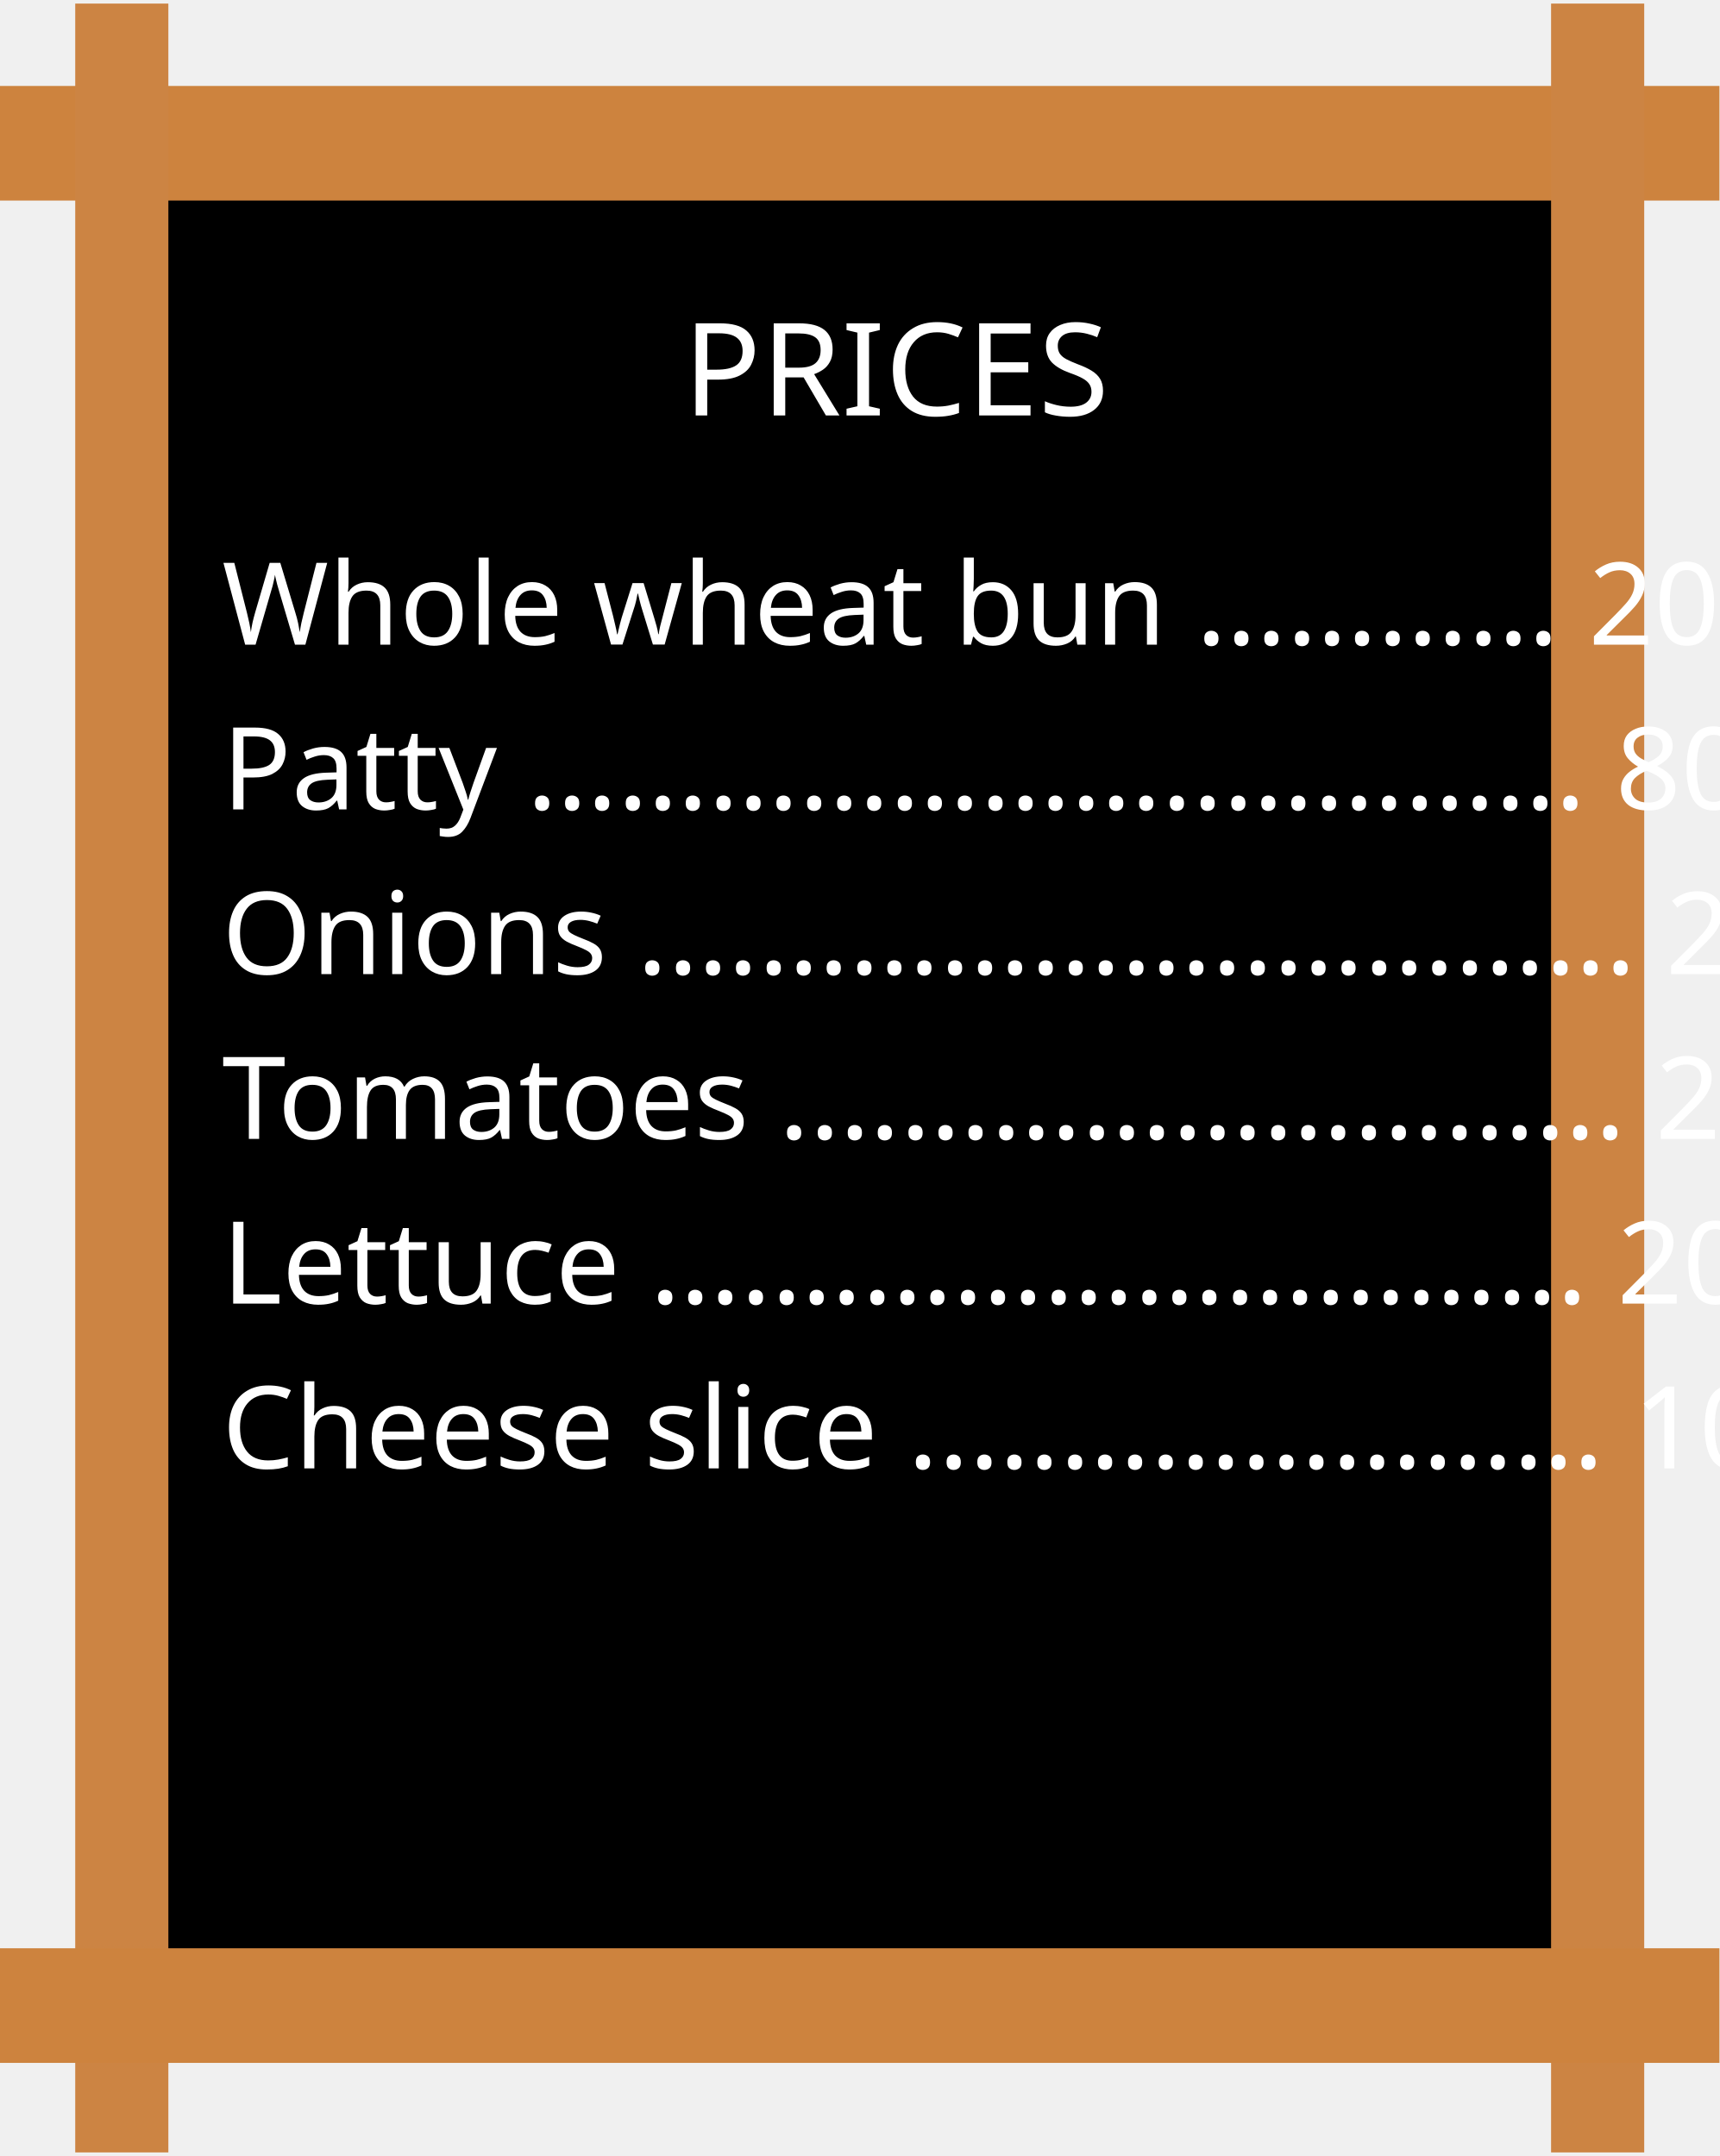
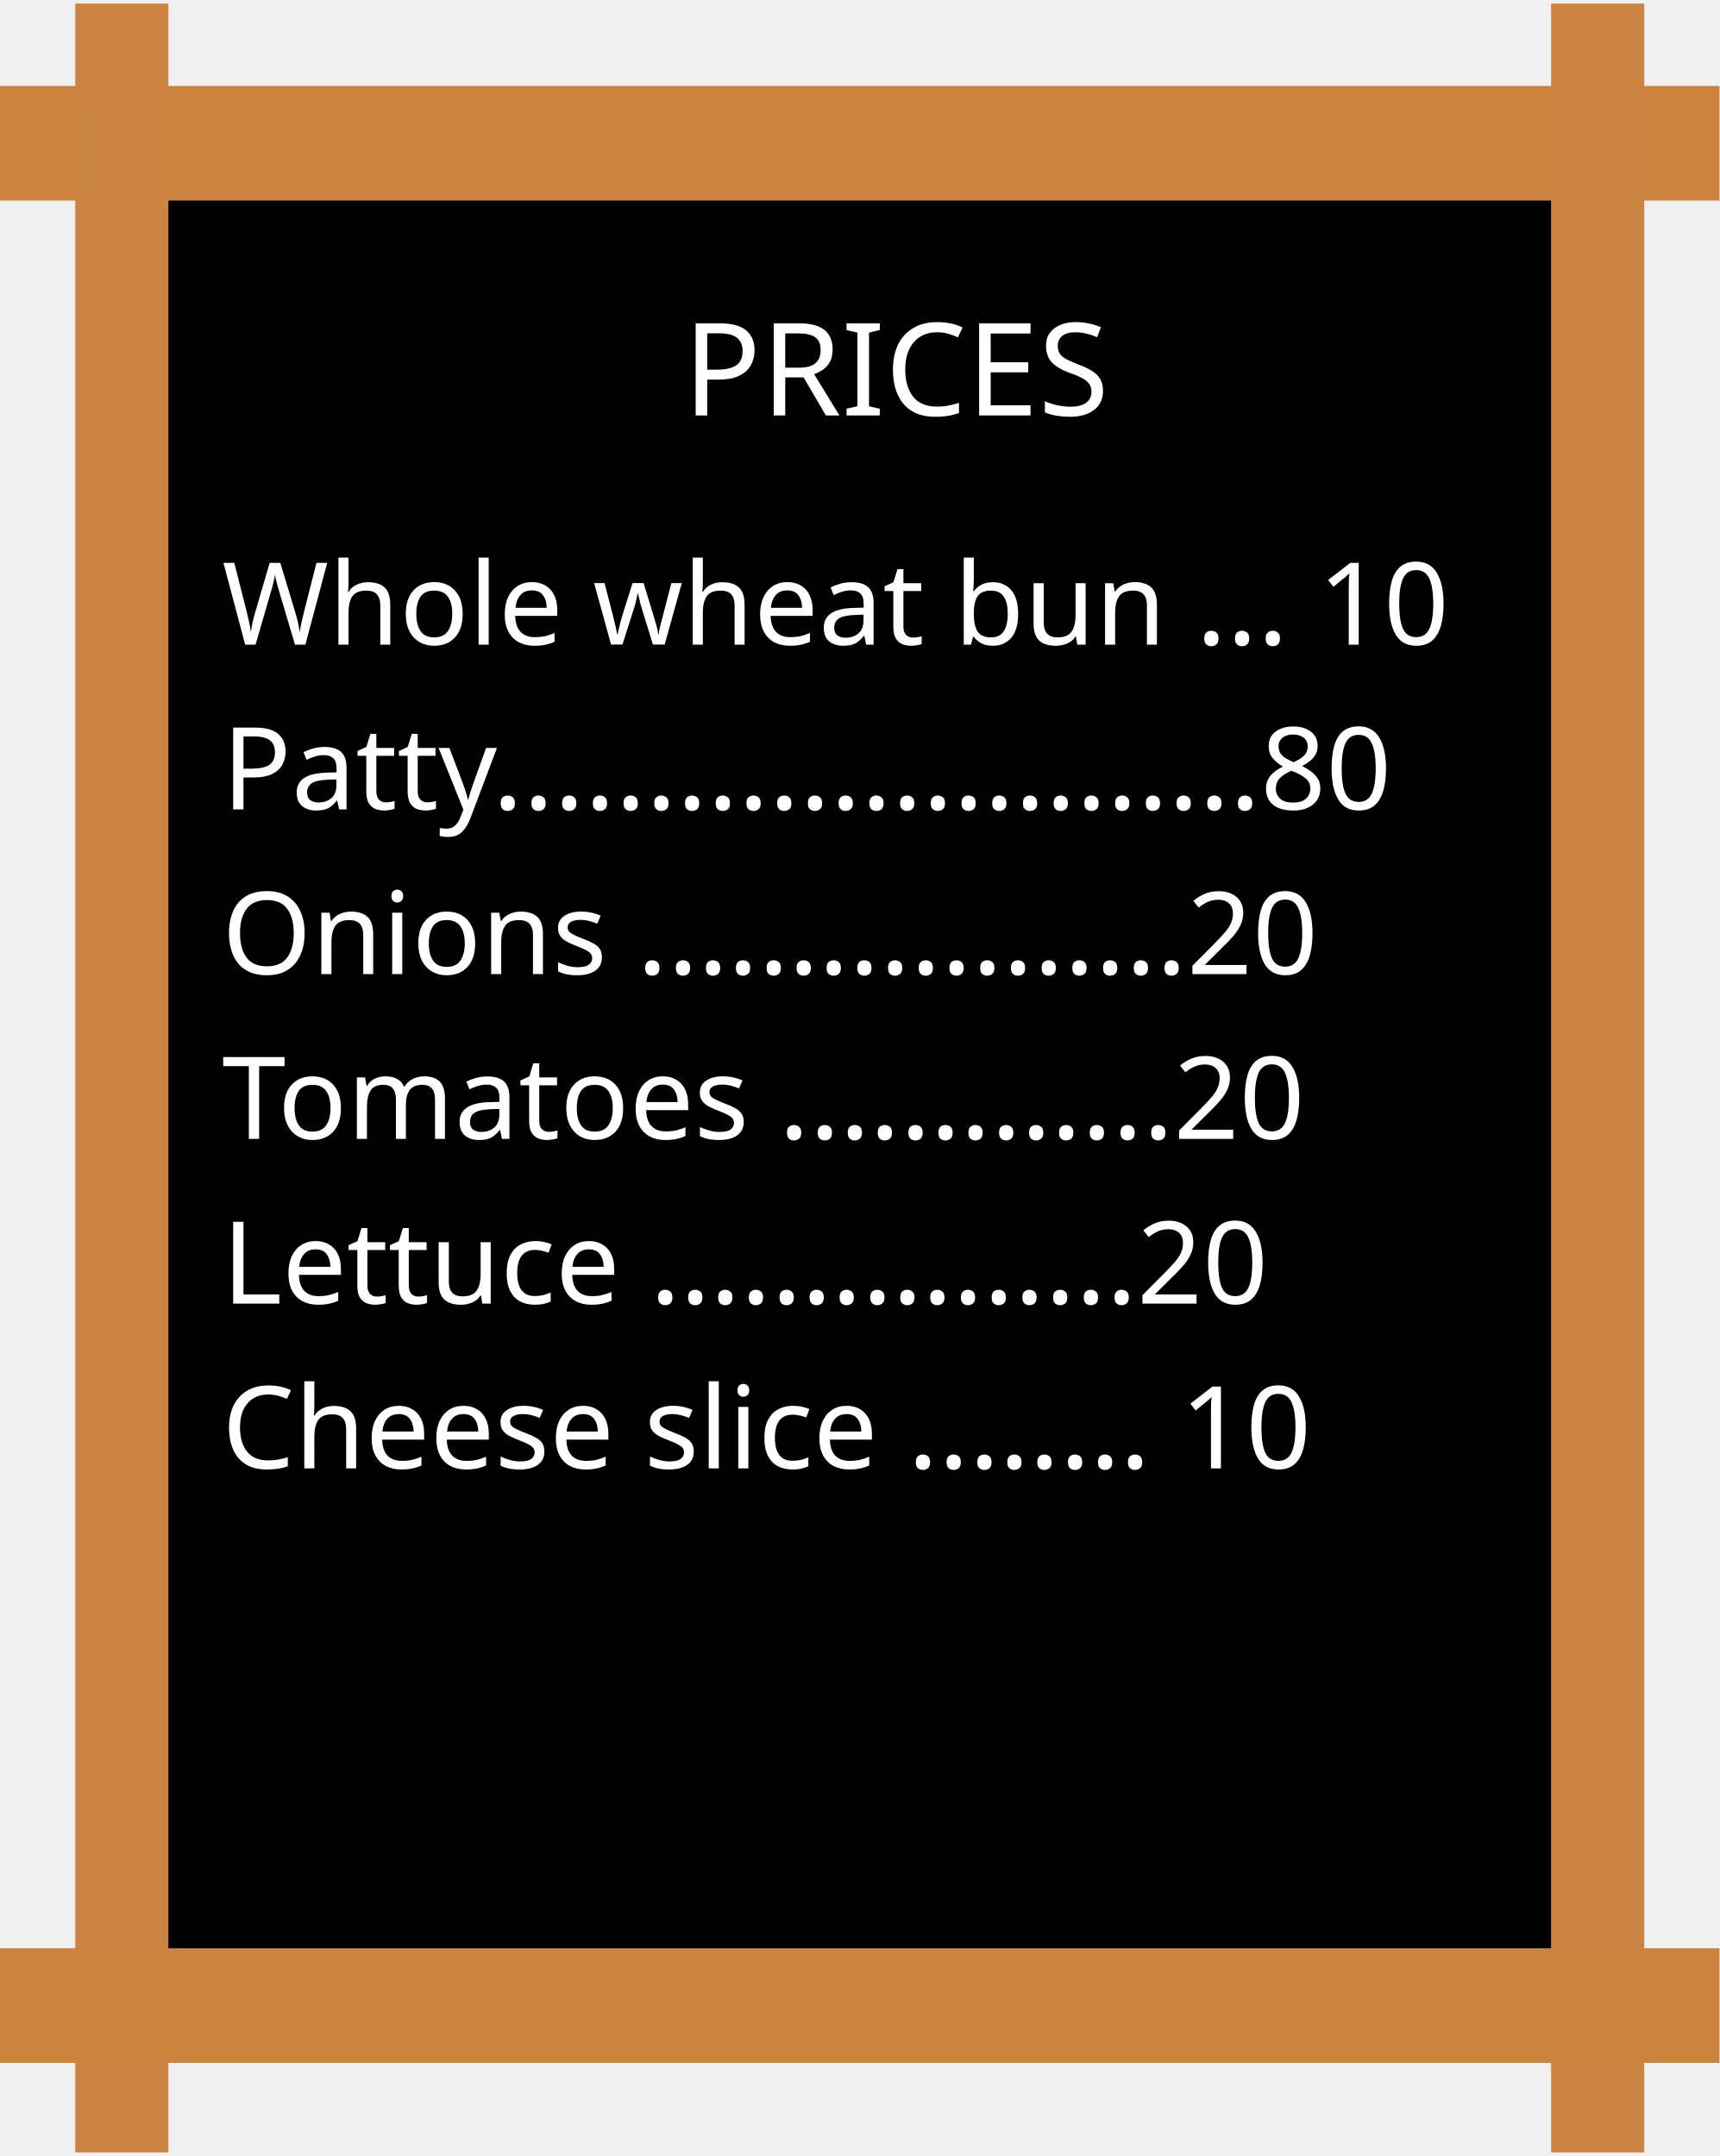
<svg xmlns="http://www.w3.org/2000/svg" width="240" height="301" viewBox="0 0 240 301">
  <g fill="none" fill-rule="evenodd">
    <path fill="#000" d="M18 21h205v260H18z" />
    <path fill="#CD833E" d="M0 12h240v16H0z" />
    <path fill="#CC8443" d="M23.5.5v300h-13V.5zM229.5.5v300h-13V.5z" />
    <path fill="#CD833E" d="M0 272h240v16H0z" />
    <text fill="#FFF" font-family="MarkerFelt-Thin, Marker Felt" font-size="18" font-weight="300">
      <tspan x="95.354" y="58">PRICES</tspan>
    </text>
    <text fill="#FFF" font-family="MarkerFelt-Thin, Marker Felt" font-size="16" font-weight="300">
-       <tspan x="31" y="90">Whole wheat bun ………… 20</tspan>
+       <tspan x="31" y="90">Whole wheat bun ... 10</tspan>
    </text>
    <text fill="#FFF" font-family="MarkerFelt-Thin, Marker Felt" font-size="16" font-weight="300">
-       <tspan x="31" y="113">Patty …………………..………… 80</tspan>
+       <tspan x="31" y="113">Patty.........................80</tspan>
    </text>
    <text fill="#FFF" font-family="MarkerFelt-Thin, Marker Felt" font-size="16" font-weight="300">
-       <tspan x="31" y="136">Onions .………………..………… 20</tspan>
+       <tspan x="31" y="136">Onions .……...........20</tspan>
    </text>
    <text fill="#FFF" font-family="MarkerFelt-Thin, Marker Felt" font-size="16" font-weight="300">
-       <tspan x="31" y="159">Tomatoes .……………………… 20</tspan>
+       <tspan x="31" y="159">Tomatoes .………...20</tspan>
    </text>
    <text fill="#FFF" font-family="MarkerFelt-Thin, Marker Felt" font-size="16" font-weight="300">
-       <tspan x="31" y="182">Lettuce ….……………………… 20</tspan>
+       <tspan x="31" y="182">Lettuce ….……......20</tspan>
    </text>
    <text fill="#FFF" font-family="MarkerFelt-Thin, Marker Felt" font-size="16" font-weight="300">
-       <tspan x="31" y="205">Cheese slice ..………………… 10</tspan>
+       <tspan x="31" y="205">Cheese slice ..…… 10</tspan>
    </text>
  </g>
</svg>
